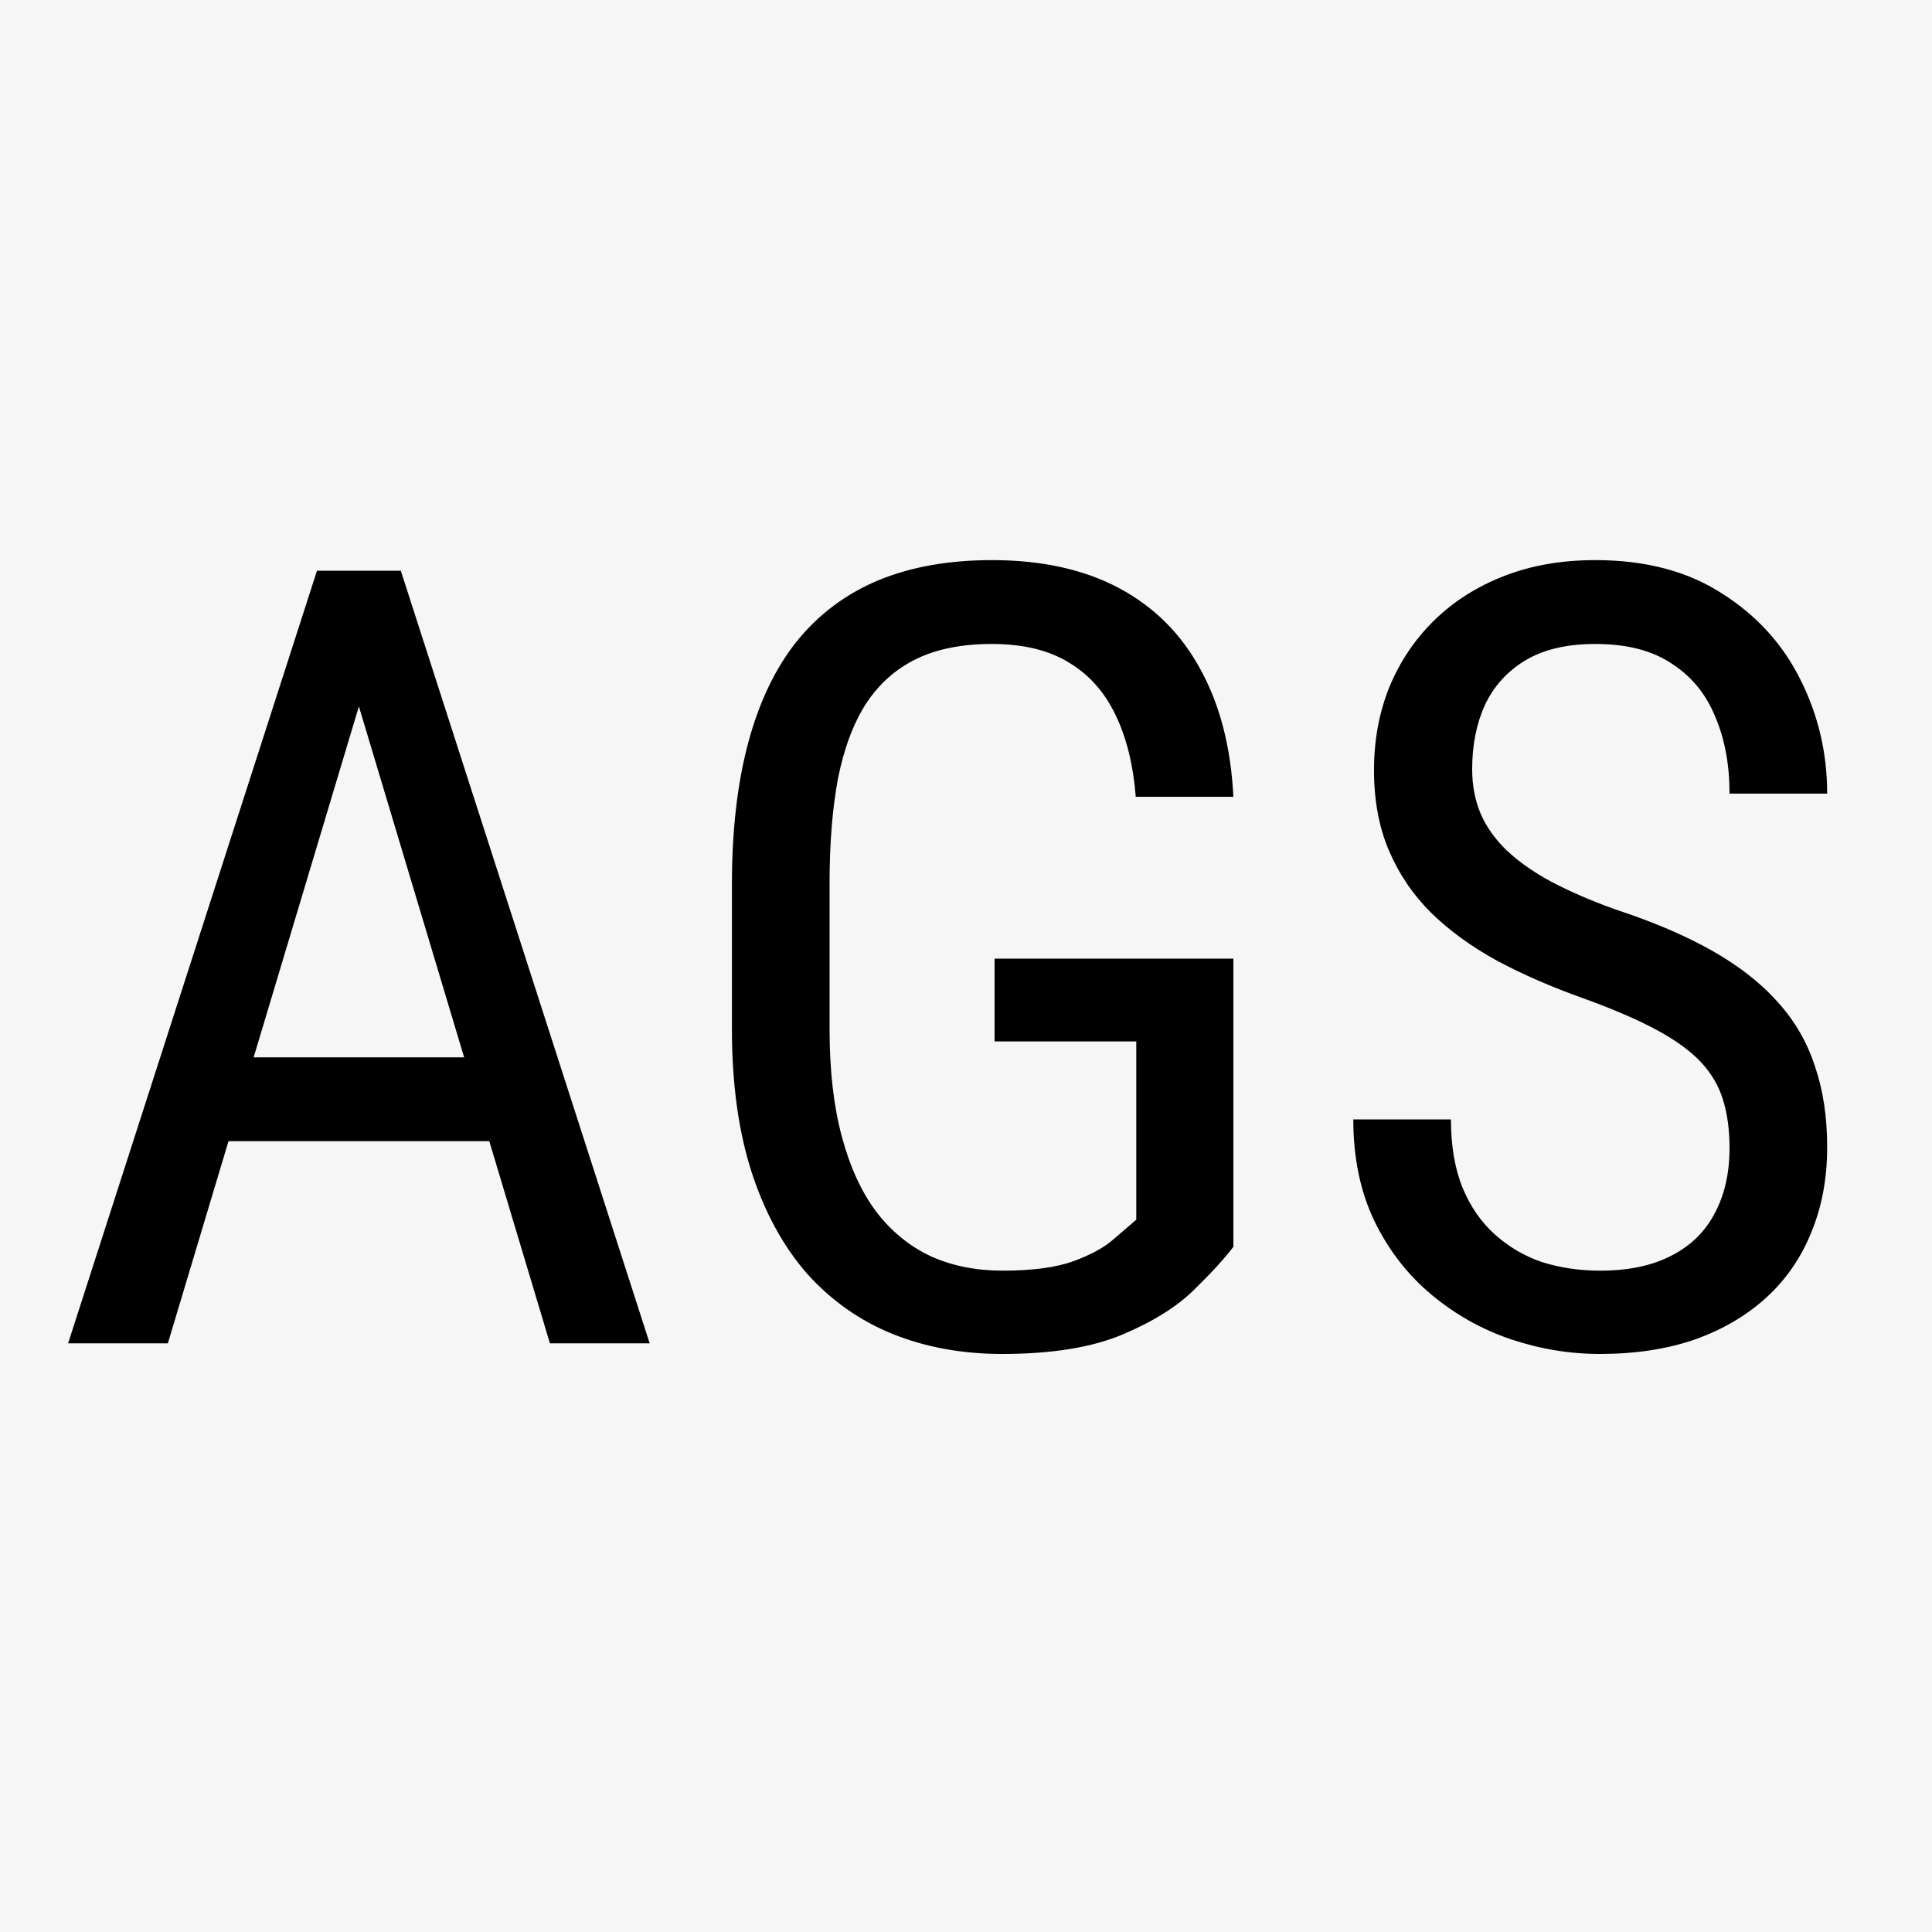
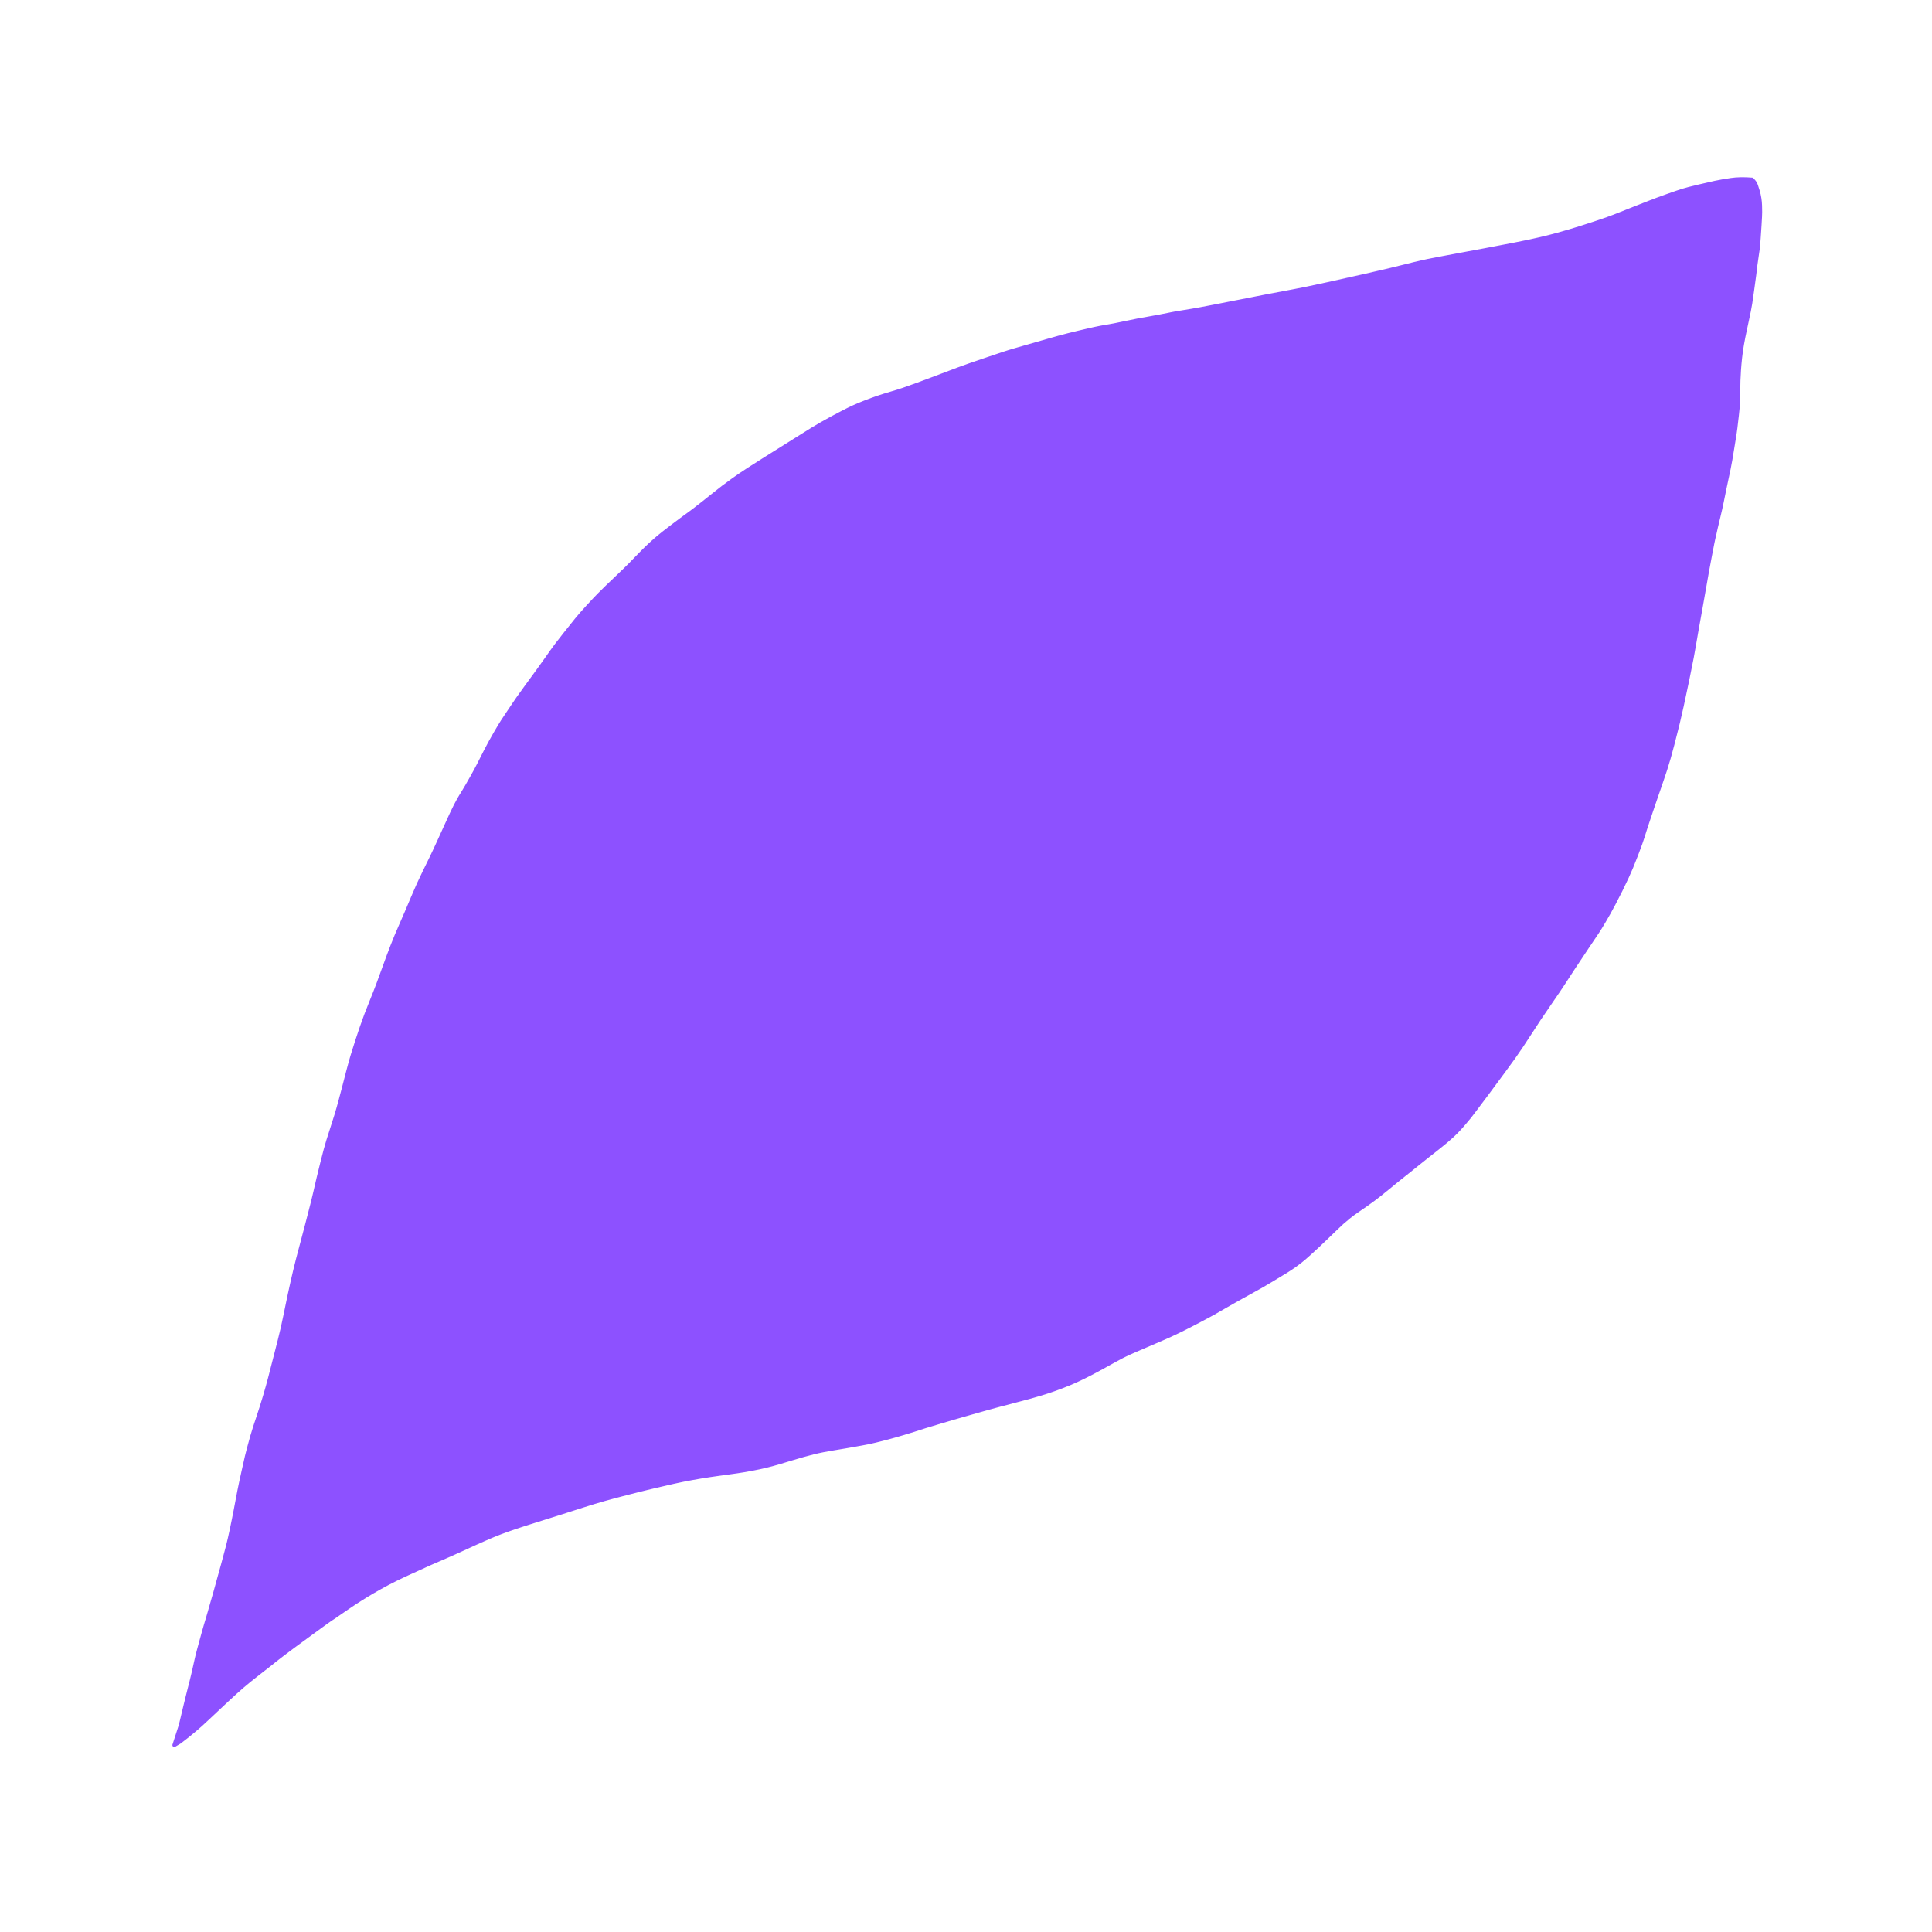
- <svg xmlns="http://www.w3.org/2000/svg" width="128" height="128" viewBox="0 0 128 128" fill="none">
-   <rect width="128" height="128" fill="#F6F6F6" />
-   <path d="M25.113 42.348L11.121 89H4.512L21 37.812H25.148L25.113 42.348ZM36.434 89L22.441 42.348L22.371 37.812H26.555L43.043 89H36.434ZM36.434 70.051V75.606H11.754V70.051H36.434ZM81.715 63.512V82.602C81.152 83.352 80.297 84.289 79.148 85.414C78.023 86.539 76.441 87.535 74.402 88.402C72.363 89.269 69.691 89.703 66.387 89.703C63.738 89.703 61.312 89.258 59.109 88.367C56.93 87.477 55.043 86.141 53.449 84.359C51.879 82.555 50.66 80.316 49.793 77.644C48.926 74.949 48.492 71.797 48.492 68.188V58.59C48.492 55.004 48.855 51.863 49.582 49.168C50.309 46.473 51.387 44.234 52.816 42.453C54.27 40.672 56.062 39.336 58.195 38.445C60.352 37.555 62.859 37.109 65.719 37.109C69.023 37.109 71.836 37.73 74.156 38.973C76.477 40.215 78.269 42.008 79.535 44.352C80.824 46.695 81.551 49.508 81.715 52.789H75.246C75.082 50.68 74.637 48.875 73.91 47.375C73.184 45.852 72.152 44.691 70.816 43.895C69.481 43.074 67.781 42.664 65.719 42.664C63.75 42.664 62.086 42.992 60.727 43.648C59.367 44.305 58.254 45.289 57.387 46.602C56.543 47.914 55.922 49.566 55.523 51.559C55.148 53.551 54.961 55.871 54.961 58.52V68.188C54.961 70.906 55.23 73.273 55.77 75.289C56.309 77.305 57.07 78.969 58.055 80.281C59.062 81.594 60.27 82.578 61.676 83.234C63.082 83.867 64.664 84.184 66.422 84.184C68.414 84.184 69.984 83.973 71.133 83.551C72.281 83.129 73.16 82.648 73.769 82.109C74.402 81.57 74.906 81.137 75.281 80.809V68.996H65.894V63.512H81.715ZM114.586 76.062C114.586 74.867 114.445 73.812 114.164 72.898C113.883 71.961 113.391 71.117 112.688 70.367C111.984 69.617 111 68.902 109.734 68.223C108.469 67.543 106.863 66.852 104.918 66.148C102.809 65.398 100.898 64.566 99.188 63.652C97.477 62.715 96.012 61.648 94.793 60.453C93.598 59.258 92.672 57.887 92.016 56.34C91.359 54.793 91.031 53.023 91.031 51.031C91.031 49.039 91.371 47.199 92.051 45.512C92.754 43.824 93.738 42.359 95.004 41.117C96.293 39.852 97.84 38.867 99.644 38.164C101.449 37.461 103.465 37.109 105.691 37.109C109.02 37.109 111.82 37.848 114.094 39.324C116.391 40.777 118.125 42.688 119.297 45.055C120.469 47.398 121.055 49.906 121.055 52.578H114.586C114.586 50.656 114.27 48.957 113.637 47.48C113.027 45.98 112.066 44.809 110.754 43.965C109.465 43.098 107.777 42.664 105.691 42.664C103.816 42.664 102.27 43.027 101.051 43.754C99.856 44.48 98.965 45.465 98.379 46.707C97.816 47.949 97.535 49.367 97.535 50.961C97.535 52.039 97.723 53.023 98.098 53.914C98.473 54.781 99.047 55.59 99.82 56.34C100.617 57.09 101.602 57.781 102.773 58.414C103.969 59.047 105.375 59.656 106.992 60.242C109.5 61.062 111.645 61.977 113.426 62.984C115.207 63.992 116.66 65.129 117.785 66.394C118.91 67.637 119.73 69.055 120.246 70.648C120.785 72.219 121.055 74 121.055 75.992C121.055 78.078 120.703 79.965 120 81.652C119.32 83.34 118.324 84.781 117.012 85.977C115.699 87.172 114.117 88.098 112.266 88.754C110.414 89.387 108.328 89.703 106.008 89.703C103.992 89.703 102.012 89.375 100.066 88.719C98.144 88.062 96.398 87.078 94.828 85.766C93.258 84.453 92.004 82.836 91.066 80.914C90.129 78.969 89.66 76.719 89.66 74.164H96.129C96.129 75.922 96.387 77.434 96.902 78.699C97.418 79.941 98.133 80.973 99.047 81.793C99.961 82.613 101.004 83.223 102.176 83.621C103.371 83.996 104.648 84.184 106.008 84.184C107.883 84.184 109.453 83.856 110.719 83.199C112.008 82.543 112.969 81.606 113.602 80.387C114.258 79.168 114.586 77.727 114.586 76.062Z" fill="black" />
+ <svg xmlns="http://www.w3.org/2000/svg" width="60" height="60" version="1.1" viewBox="-128 640 256 256">
+   <g transform="rotate(90 -.116 767.42)">
+     <path d="m101.07 871.36q-0.607-0.149-1.365-0.326t-1.297-0.308-1.112-0.274q-0.574-0.143-1.041-0.261t-1.009-0.258-1.305-0.314-1.201-0.266-0.854-0.195q-0.417-0.102-0.868-0.224t-1.076-0.294q-0.625-0.171-1.099-0.302-0.473-0.132-0.953-0.272-0.479-0.141-0.916-0.273-0.436-0.131-0.868-0.254-0.433-0.123-1.006-0.287-0.572-0.164-1.027-0.295t-0.793-0.225q-0.338-0.095-0.778-0.215-0.44-0.119-0.981-0.27t-0.963-0.269q-0.423-0.119-0.883-0.242-0.459-0.123-1.249-0.334t-1.137-0.303q-0.347-0.091-0.956-0.229t-1.161-0.257q-0.553-0.118-1.253-0.259t-1.292-0.256q-0.592-0.114-1.316-0.249-0.725-0.135-1.251-0.238-0.526-0.102-1.193-0.245t-1.476-0.325q-0.808-0.183-1.279-0.288-0.471-0.106-0.671-0.151-0.199-0.046-1.06-0.27t-1.546-0.425q-0.685-0.2-1.257-0.384-0.573-0.184-1.261-0.417-1.378-0.464-2.823-0.893-1.445-0.428-2.438-0.683-0.994-0.255-1.869-0.48-0.876-0.226-1.655-0.426-0.78-0.2-1.53-0.39-0.749-0.191-1.55-0.373-0.8-0.182-1.739-0.375-0.938-0.194-1.508-0.31-0.569-0.117-1.197-0.251-0.629-0.135-1.505-0.33-0.876-0.196-1.607-0.371-0.732-0.175-1.614-0.4-0.882-0.226-2.152-0.568-1.269-0.342-2.368-0.627-1.099-0.286-1.862-0.479t-1.236-0.316q-0.474-0.123-1.261-0.302-0.786-0.179-1.762-0.407t-2.086-0.51q-1.11-0.281-1.709-0.441-0.598-0.161-1.215-0.349-0.616-0.188-1.578-0.503t-1.775-0.565q-0.814-0.25-1.843-0.529t-1.98-0.523q-0.952-0.244-2.107-0.546-1.156-0.303-2.053-0.571-0.897-0.269-1.92-0.605-1.024-0.336-1.819-0.609-0.795-0.274-1.645-0.593t-1.86-0.734-2.103-0.827q-1.093-0.411-2.456-0.898-1.362-0.486-2.695-1.006-1.334-0.52-2.595-1.081-1.261-0.56-1.969-0.856-0.709-0.297-1.885-0.798-1.176-0.502-1.711-0.745t-1.691-0.803q-1.156-0.561-1.668-0.815-0.512-0.253-1.04-0.499t-1.256-0.579q-0.727-0.334-1.832-0.834-1.106-0.5-1.8-0.821-0.693-0.32-1.112-0.539-0.419-0.218-0.734-0.395-0.315-0.178-0.499-0.286-0.184-0.109-0.705-0.434-0.521-0.324-1.765-1.023t-1.815-0.979q-0.57-0.28-1.778-0.904t-2.329-1.277q-1.12-0.653-1.562-0.938-0.441-0.285-1-0.665-0.558-0.379-1.038-0.696t-1.003-0.682q-0.524-0.365-1.409-1.012-0.885-0.646-1.353-0.989-0.467-0.344-0.966-0.705t-1.265-0.905-1.249-0.884q-0.484-0.341-0.853-0.624-0.37-0.283-1.464-1.142-1.093-0.859-1.87-1.495-0.776-0.635-1.765-1.544-0.988-0.909-1.555-1.469-0.566-0.56-1.032-1.045-0.467-0.484-1.433-1.499-0.967-1.015-1.544-1.581-0.577-0.565-0.687-0.668-0.111-0.103-0.78-0.76-0.67-0.657-1.187-1.217t-0.976-1.107q-0.459-0.546-1.418-1.807-0.958-1.261-1.482-1.996t-1.472-1.933-1.422-1.79-0.794-1.011q-0.32-0.418-0.976-1.327-0.655-0.91-1.374-2.023t-1.419-2.228q-0.7-1.114-0.952-1.523-0.252-0.408-0.617-0.986-0.364-0.577-0.919-1.462-0.555-0.886-0.904-1.447t-0.57-0.913q-0.22-0.351-0.678-1.149-0.457-0.797-0.76-1.364-0.303-0.566-0.739-1.402-0.437-0.835-0.741-1.506t-0.633-1.517-0.604-1.648q-0.274-0.802-0.531-1.693-0.256-0.891-0.534-1.709t-0.663-1.858-0.706-1.897q-0.321-0.856-0.704-1.866-0.383-1.009-0.637-1.688-0.253-0.678-0.497-1.375-0.243-0.696-0.562-1.636-0.318-0.941-0.551-1.63-0.232-0.689-0.452-1.345-0.22-0.657-0.48-1.559-0.261-0.901-0.539-1.878t-0.718-2.497q-0.439-1.52-0.706-2.585-0.267-1.064-0.341-1.394-0.075-0.329-0.238-1.012t-0.252-1.104q-0.09-0.421-0.167-0.824t-0.149-0.835-0.163-0.931-0.31-1.512q-0.22-1.014-0.366-1.78-0.145-0.766-0.192-1.093-0.047-0.328-0.3-1.648-0.253-1.321-0.325-1.642-0.072-0.322-0.265-1.537-0.192-1.214-0.39-2.28-0.199-1.065-0.296-1.551-0.098-0.487-0.192-0.988-0.094-0.502-0.451-2.297t-0.73-3.725-0.676-3.583q-0.302-1.653-0.951-4.591-0.65-2.939-1.072-4.815-0.422-1.877-0.773-3.353-0.35-1.476-0.606-2.463-0.255-0.988-0.442-1.835-0.186-0.847-0.198-0.891-0.011-0.044-0.371-1.92-0.361-1.876-0.632-3.38-0.272-1.504-0.411-2.215-0.14-0.711-0.25-1.314-0.11-0.602-0.517-2.69-0.408-2.088-0.728-3.435t-0.563-2.217q-0.244-0.87-0.476-1.66-0.233-0.789-0.408-1.334-0.174-0.544-0.525-1.626-0.35-1.083-0.687-2.025-0.336-0.943-0.702-1.832-0.365-0.889-0.73-1.84-0.365-0.95-0.726-1.855t-0.877-2.354q-0.517-1.45-0.706-2.061-0.188-0.612-0.518-1.985t-0.526-2.295q-0.195-0.922-0.372-2.116t-0.049-2.789q0.286-0.274 0.469-0.391t1.089-0.384q0.906-0.268 1.89-0.299 0.983-0.031 1.468 3e-3t1.181 0.067q0.696 0.032 1.598 0.107 0.901 0.075 1.067 0.079t1.06 0.143q0.895 0.138 1.493 0.214 0.598 0.075 1.311 0.157 0.712 0.082 2.086 0.283t1.685 0.243 1.064 0.193q0.754 0.152 1.36 0.288t1.276 0.273q0.67 0.138 0.795 0.166 0.125 0.027 0.962 0.178 0.837 0.15 1.756 0.25 0.92 0.099 1.657 0.148 0.738 0.049 1.365 0.071 0.627 0.023 1.056 0.02 0.429-2e-3 1.085 0.023 0.656 0.024 1.041 0.038 0.386 0.013 1.421 0.126 1.035 0.112 1.723 0.203t0.812 0.113q0.124 0.021 1.498 0.243 1.374 0.221 1.923 0.317 0.549 0.097 1.161 0.221t1.17 0.248 1.466 0.31 1.805 0.369 1.831 0.411 1.481 0.354q0.548 0.126 0.878 0.193t0.521 0.123q0.192 0.056 2.422 0.482 2.231 0.427 3.879 0.705 1.647 0.278 3.257 0.576 1.611 0.298 2.904 0.522 1.293 0.223 1.927 0.332 0.635 0.108 1.468 0.264 0.832 0.156 2.923 0.585 2.091 0.43 3.486 0.741 1.394 0.31 2.264 0.52 0.869 0.21 2.817 0.712 1.948 0.503 3.359 0.964 1.412 0.46 2.047 0.69 0.636 0.23 1.684 0.585 1.048 0.354 1.406 0.479t1.68 0.566q1.323 0.442 2.011 0.646 0.688 0.205 2.477 0.891 1.79 0.687 2.865 1.193 1.075 0.505 1.763 0.843t1.845 0.946q1.157 0.609 2.24 1.25t1.468 0.903q0.386 0.261 2.093 1.409 1.708 1.147 2.856 1.898 1.147 0.75 1.962 1.278 0.814 0.529 2.257 1.528t2.377 1.62q0.935 0.621 1.579 1.031 0.645 0.41 1.969 1.287 1.323 0.877 3.225 2.285t3.204 2.369q1.301 0.961 2.098 1.577 0.797 0.615 0.867 0.659 0.069 0.044 0.982 0.826 0.914 0.782 1.597 1.529 0.684 0.747 1.503 1.786 0.818 1.038 1.215 1.543 0.398 0.504 1.008 1.26 0.611 0.756 1.018 1.266t0.6 0.757q0.193 0.246 0.558 0.696t0.727 0.884q0.363 0.435 1.06 1.311 0.696 0.876 1.296 1.732t0.94 1.359 0.773 1.042q0.433 0.538 0.751 0.894 0.318 0.357 0.883 0.937 0.565 0.579 0.765 0.791 0.201 0.212 0.237 0.234 0.037 0.023 1.151 1.218 1.115 1.195 1.633 1.8 0.519 0.605 0.959 1.221 0.441 0.616 0.788 1.177t1.182 1.945q0.835 1.385 1.455 2.533 0.62 1.149 1.026 1.858 0.407 0.708 0.764 1.342 0.178 0.316 0.399 0.699 0.22 0.383 0.416 0.72t0.368 0.646q0.171 0.31 0.383 0.704t0.465 0.874q0.253 0.479 0.547 1.043t0.556 1.085q0.262 0.522 0.493 1.001t0.432 0.916q0.201 0.436 0.371 0.83 0.17 0.393 0.332 0.77 0.162 0.376 0.394 0.913 0.232 0.538 0.508 1.185 0.276 0.648 0.488 1.127 0.213 0.479 0.35 0.795 0.138 0.315 0.386 0.789 0.247 0.474 0.464 0.868 0.216 0.394 0.48 0.868 0.265 0.474 0.48 0.865 0.214 0.39 0.461 0.852 0.246 0.461 0.39 0.734 0.145 0.272 0.471 0.934 0.327 0.662 0.796 1.729 0.223 0.538 0.42 1.045 0.196 0.507 0.367 0.984 0.17 0.477 0.316 0.921 0.146 0.445 0.335 1.062 0.188 0.616 0.372 1.285 0.184 0.668 0.316 1.179t0.228 0.872q0.096 0.362 0.156 0.574 0.061 0.212 0.16 0.602 0.099 0.391 0.186 0.727 0.088 0.336 0.199 0.748t0.219 0.804q0.109 0.393 0.268 0.954 0.159 0.56 0.35 1.235 0.19 0.675 0.362 1.267 0.172 0.591 0.319 1.1 0.148 0.51 0.27 0.924t0.263 0.893q0.14 0.479 0.635 2.103 0.265 0.809 0.493 1.528 0.227 0.72 0.413 1.351t0.327 1.125 0.234 0.851q0.094 0.356 0.201 0.773 0.108 0.417 0.224 0.894 0.117 0.478 0.213 0.935 0.095 0.456 0.17 0.891 0.075 0.436 0.179 1.002 0.104 0.567 0.182 1.027 0.078 0.459 0.167 1 0.089 0.54 0.171 1.025 0.082 0.486 0.206 1.128 0.124 0.643 0.283 1.273 0.159 0.631 0.358 1.347 0.2 0.716 0.444 1.515 0.244 0.8 0.437 1.439 0.192 0.639 0.319 1.12t0.229 0.902q0.103 0.421 0.178 0.782 0.074 0.361 0.186 0.928 0.111 0.567 0.193 1.045 0.081 0.478 0.164 1.058 0.083 0.579 0.164 1.169t0.163 1.189q0.082 0.6 0.172 1.208 0.09 0.607 0.194 1.223 0.104 0.615 0.2 1.145 0.096 0.531 0.229 1.199 0.134 0.668 0.261 1.224 0.128 0.555 0.262 1.137 0.135 0.581 0.274 1.189 0.142 0.607 0.301 1.261 0.16 0.654 0.285 1.155 0.126 0.502 0.271 1.069t0.275 1.065q0.129 0.497 0.3 1.137 0.171 0.641 0.332 1.215t0.373 1.272q0.212 0.697 0.473 1.519 0.262 0.822 0.491 1.536 0.23 0.713 0.392 1.222t0.332 1.052q0.171 0.542 0.336 1.073 0.166 0.531 0.329 1.049 0.162 0.519 0.322 1.024 0.16 0.506 0.32 0.998t0.305 0.925q0.144 0.432 0.339 0.992 0.196 0.559 0.393 1.069 0.197 0.511 0.339 0.856 0.141 0.345 0.221 0.529 0.08 0.183 0.28 0.642 0.199 0.46 0.528 1.191 0.33 0.73 0.587 1.286t0.432 0.942q0.176 0.385 0.38 0.843 0.204 0.459 0.436 0.992 0.231 0.532 0.389 0.897t0.287 0.66q0.129 0.294 0.166 0.385 0.036 0.091 0.242 0.537t0.403 0.879q0.197 0.432 0.452 1 0.255 0.567 0.515 1.122t0.528 1.097q0.267 0.541 0.543 1.068 0.277 0.526 0.564 1.037 0.287 0.51 0.552 0.966 0.265 0.455 0.63 1.054t0.75 1.184q0.385 0.586 0.745 1.114 0.361 0.529 0.692 1.004 0.331 0.476 0.537 0.78 0.207 0.304 0.288 0.438 0.082 0.134 0.348 0.501 0.267 0.367 0.708 0.975 0.441 0.607 0.8 1.098 0.359 0.49 0.77 1.052 0.412 0.561 0.899 1.228 0.488 0.667 1.032 1.38 0.544 0.714 0.804 1.041 0.26 0.328 0.347 0.429t0.289 0.361q0.201 0.26 0.55 0.708 0.349 0.449 0.638 0.816 0.289 0.366 0.514 0.654t0.519 0.647q0.295 0.36 0.66 0.79 0.366 0.431 0.825 0.936 0.458 0.506 1.005 1.091t0.942 1.009q0.394 0.423 0.763 0.81 0.37 0.386 0.8 0.855t0.463 0.497 0.264 0.287q0.231 0.26 0.665 0.765 0.435 0.506 0.845 1.019t0.8 1.03l0.43 0.723q-1.324-0.417-2.629-0.85z" fill="#8d51ff" stroke="#8d51ff" stroke-linecap="round" stroke-linejoin="round" stroke-width=".5" />
+   </g>
+   <g transform="rotate(90 -.116 767.42)" fill="none" stroke="oklch(28.3% 0.141 291.089)" stroke-linecap="round" stroke-linejoin="round">
+     <path d="m105.25 873.06q-3.247-0.933-5.661-1.625t-4.884-1.389q-2.469-0.697-5.658-1.576-3.188-0.88-6.093-1.655-2.904-0.776-5.017-1.324t-4.407-1.128q-2.295-0.581-4.78-1.194-2.484-0.613-5.145-1.253t-5.326-1.27-5.325-1.252q-2.66-0.623-5.327-1.249-2.668-0.626-5.289-1.246-2.62-0.62-5.221-1.249-2.6-0.63-5.18-1.275-2.581-0.645-7.725-2.026t-7.771-2.152q-2.626-0.771-5.331-1.624-2.704-0.854-5.508-1.817-2.803-0.963-5.697-2.049-2.893-1.087-5.879-2.322-2.987-1.236-5.292-2.278t-3.86-1.793q-1.556-0.75-3.13-1.552-1.574-0.801-3.167-1.658-1.592-0.857-4.808-2.743t-4.791-2.892q-1.574-1.006-3.118-2.052-1.544-1.047-3.06-2.138-1.515-1.09-3.003-2.228-1.488-1.139-2.922-2.304t-2.813-2.359q-1.38-1.193-3.371-3.055-1.99-1.861-3.826-3.748-1.836-1.888-2.992-3.173-1.156-1.284-2.256-2.586t-2.142-2.615-2.507-3.309-3.221-4.667q-1.756-2.672-3.291-5.319-1.535-2.648-2.864-5.25-1.33-2.602-2.495-5.188-1.165-2.587-2.17-5.122-1.005-2.534-1.89-5.065-0.884-2.531-1.65-5.023-0.765-2.493-1.439-4.98t-1.27-4.966-1.117-4.89q-0.521-2.412-0.982-4.749t-1.604-8.822q-1.143-6.486-1.474-8.447-0.33-1.962-1.276-7.456-0.324-1.798-0.745-4.102-0.42-2.305-0.838-4.444-0.419-2.139-0.737-3.671-0.317-1.531-0.677-3.17t-0.766-3.379q-0.406-1.739-0.864-3.573-0.457-1.834-0.907-3.526-0.451-1.693-0.879-3.216-0.429-1.524-0.803-2.792-0.375-1.268-0.86-2.841-0.485-1.574-1.196-3.764t-1.49-4.463q-0.78-2.273-1.617-4.614t-1.724-4.746q-0.887-2.406-2.157-5.82" stroke-width="2.57" />
+     <path d="m-105.88 661.36q1.386 0.18 2.179 0.282 0.793 0.101 1.435 0.183 0.642 0.081 1.387 0.175 0.744 0.093 1.13 0.141t1.596 0.195q1.21 0.148 4.68 0.568t3.894 0.472q0.425 0.052 2.676 0.326 2.251 0.275 3.498 0.43t2.867 0.359q1.619 0.204 5.205 0.665 3.587 0.462 5.14 0.671 1.554 0.21 3.797 0.528t4.792 0.7 5.248 0.819q2.698 0.437 4.286 0.715 1.588 0.279 4.758 0.886 3.171 0.607 5.825 1.181 2.653 0.574 4.879 1.114 2.226 0.539 3.576 0.896t3.966 1.114 3.716 1.103 2.567 0.838q1.467 0.493 2.203 0.753 0.737 0.261 3.436 1.3 2.7 1.038 3.811 1.504 1.111 0.467 2.617 1.141t2.864 1.325q1.359 0.65 2.148 1.047 0.789 0.398 1.321 0.674 0.532 0.277 1.848 0.992 1.316 0.714 3.062 1.728 1.745 1.013 3.151 1.888 1.405 0.876 2.755 1.771 1.349 0.895 1.958 1.318t1.88 1.345q1.271 0.923 2.625 1.963 1.354 1.041 2.069 1.617t3.588 3.091q2.874 2.515 3.782 3.38 0.908 0.866 2.626 2.607 1.717 1.741 2.965 3.096 1.247 1.354 2.56 2.873 1.313 1.52 3.2 3.88 1.886 2.361 2.894 3.718 1.008 1.358 2.644 3.724t2.49 3.686q0.853 1.32 1.303 2.042 0.449 0.722 1.395 2.307t1.697 2.91q0.75 1.325 2.067 3.803 1.316 2.479 1.986 3.834 0.671 1.355 2.178 4.67 1.507 3.316 2.149 4.854 0.642 1.539 0.996 2.425t0.915 2.362q0.562 1.476 1.36 3.737t1.027 2.947 0.697 2.151q0.467 1.466 1.152 3.765t1.051 3.628q0.367 1.33 1.208 4.59t1.185 4.716q0.344 1.457 0.87 3.78 0.525 2.323 0.784 3.498 0.258 1.174 0.682 3.175 0.425 2 0.84 3.964 0.416 1.965 0.825 3.909 0.41 1.944 0.662 3.123t0.967 4.342q0.715 3.162 1.137 4.874 0.422 1.711 0.766 3.034 0.344 1.324 0.903 3.293 0.558 1.969 1.024 3.479t0.826 2.604 0.707 2.088q0.347 0.993 0.918 2.512t1.183 3.017q0.613 1.499 1.005 2.396 0.393 0.898 0.769 1.72 0.377 0.821 1.278 2.654 0.902 1.833 2.467 4.659 1.565 2.825 2.175 3.829 0.609 1.004 1.438 2.295 0.83 1.291 1.082 1.667 0.253 0.377 1.031 1.504t2.301 3.194q1.523 2.068 2.036 2.73 0.513 0.663 1.298 1.651 0.785 0.987 1.869 2.301 1.084 1.315 2.647 3.147 1.563 1.833 2.292 2.672 0.728 0.839 1.329 1.518 0.6 0.679 1.5 1.683 0.9 1.005 2.038 2.29" stroke-width="2.72" />
+     <path d="m-104.33 662.62q6.844 6.167 8.336 7.516 1.491 1.349 4.008 3.659t3.852 3.544q1.334 1.235 3.354 3.132 2.02 1.896 5.172 4.934 3.151 3.038 4.662 4.533 1.511 1.496 2.603 2.593t2.936 2.987q1.843 1.889 4.5 4.691 2.656 2.801 3.894 4.145 1.239 1.344 5.192 5.797t5.952 6.8q1.999 2.346 4.433 5.288 2.433 2.942 4.768 5.853t3.211 4.026q0.875 1.114 3.355 4.329 2.479 3.215 5.007 6.552t4.602 6.113 4.625 6.207 3.696 4.962q1.146 1.531 5.639 7.482t5.524 7.288q1.03 1.337 3.391 4.345 2.362 3.008 4.325 5.451 1.962 2.442 5.492 6.674 3.529 4.231 6.503 7.634 2.973 3.403 3.882 4.41 0.908 1.008 3.455 3.742 2.546 2.735 3.824 4.064 1.279 1.329 2.908 2.982 1.629 1.654 3.03 3.037 1.401 1.384 3.664 3.544t4.577 4.289q2.313 2.129 3.578 3.256 1.264 1.128 2.033 1.801t4.162 3.534 5.236 4.349q1.844 1.488 4.71 3.719 2.867 2.231 4.068 3.137t4.885 3.591q3.684 2.684 5.662 4.08 1.978 1.395 4.298 2.991 2.321 1.596 7.343 4.934 5.022 3.337 7.369 4.861t5.059 3.272 4.095 2.625l3.035 1.938" stroke-width="2.72" />
+   </g>
+   <g transform="rotate(90 -.116 767.42)" fill="none" stroke="oklch(28.3% 0.141 291.089)" stroke-linecap="round" stroke-linejoin="round" stroke-width="2.72">
+     <path d="m-61.651 768.48q0.571-0.417 1.736-1.226 1.165-0.808 2.924-2.01 1.758-1.203 2.934-1.984 1.176-0.782 2.067-1.317 0.892-0.535 3.349-1.782 2.456-1.247 3.26-1.581 0.804-0.335 2.49-0.876 1.687-0.542 3.215-0.868 1.527-0.325 3.457-0.62 1.929-0.295 3.395-0.457 1.465-0.163 2.973-0.186 1.508-0.024 3.063 0.026t6.788 0.476" />
+     <path d="m-31.553 806.76q2.054-1.328 3.745-2.426t3.02-1.965q1.328-0.867 2.448-1.566 1.119-0.699 2.485-1.494 1.366-0.796 3.798-1.922 2.432-1.127 4.378-1.775 1.947-0.647 3.515-1.031 1.569-0.384 2.947-0.643 1.377-0.259 2.727-0.406 1.349-0.146 3.124-0.29t3.97-0.313 4.806-0.37" />
+     <path d="m2.93 829.22q2.213-1.566 4.061-2.655 1.848-1.088 3.309-1.808 1.462-0.721 2.515-1.181t2.009-0.819q0.956-0.358 2.445-0.813 1.49-0.455 2.77-0.771t2.487-0.54 2.77-0.449 3.485-0.432q1.923-0.207 4.207-0.387" />
+     <path d="m-37.3 690.84q-2.037 1.962-2.875 2.929-0.838 0.966-2.038 2.501-1.199 1.534-2.719 3.9-1.52 2.365-2.543 4.281-1.024 1.916-1.532 3.152-0.507 1.235-0.704 1.967-0.197 0.731-1.437 6.281" />
+     <path d="m0.821 715.67q-1.287 1.421-2.499 2.837t-1.928 2.316q-0.715 0.901-2.011 2.678-1.295 1.777-2.545 3.702-1.249 1.926-2.326 3.85t-1.733 3.251q-0.657 1.328-1.528 3.369t-1.565 3.958q-0.694 1.918-1.201 3.559-0.508 1.641-1.111 3.88-0.604 2.238-1.635 6.399" />
+     <path d="m32.244 752.86q-1.77 1.715-3.4 3.503-1.631 1.788-3.124 3.648-1.493 1.859-2.422 3.112-0.929 1.252-1.551 2.174t-1.68 2.669q-1.058 1.746-1.861 3.254-0.803 1.507-1.389 2.737t-1.192 2.644q-0.605 1.415-1.18 2.915-0.575 1.501-1.361 3.816-0.786 2.316-1.292 4.026-0.505 1.71-0.912 3.172-0.407 1.463-0.7 2.511" />
+     <path d="m46.898 795.55q-0.927 0.983-2.827 3.301t-2.576 3.305q-0.677 0.986-1.52 2.332-0.844 1.346-1.796 3.084t-1.246 2.385q-0.294 0.648-0.818 1.854t-2.038 5.479l-0.407 1.447" />
+     <path d="m-51.875 715.08-1.991 0.108q-2.773 0.311-3.883 0.518-1.111 0.206-1.802 0.379-0.691 0.172-2.126 0.646-1.435 0.473-1.877 0.651t-1.258 0.551q-0.815 0.373-1.356 0.653-0.54 0.28-1.64 0.941-1.101 0.661-2.603 1.775-1.503 1.114-2.122 1.646-0.62 0.532-2.559 2.381" />
+   </g>
</svg>
